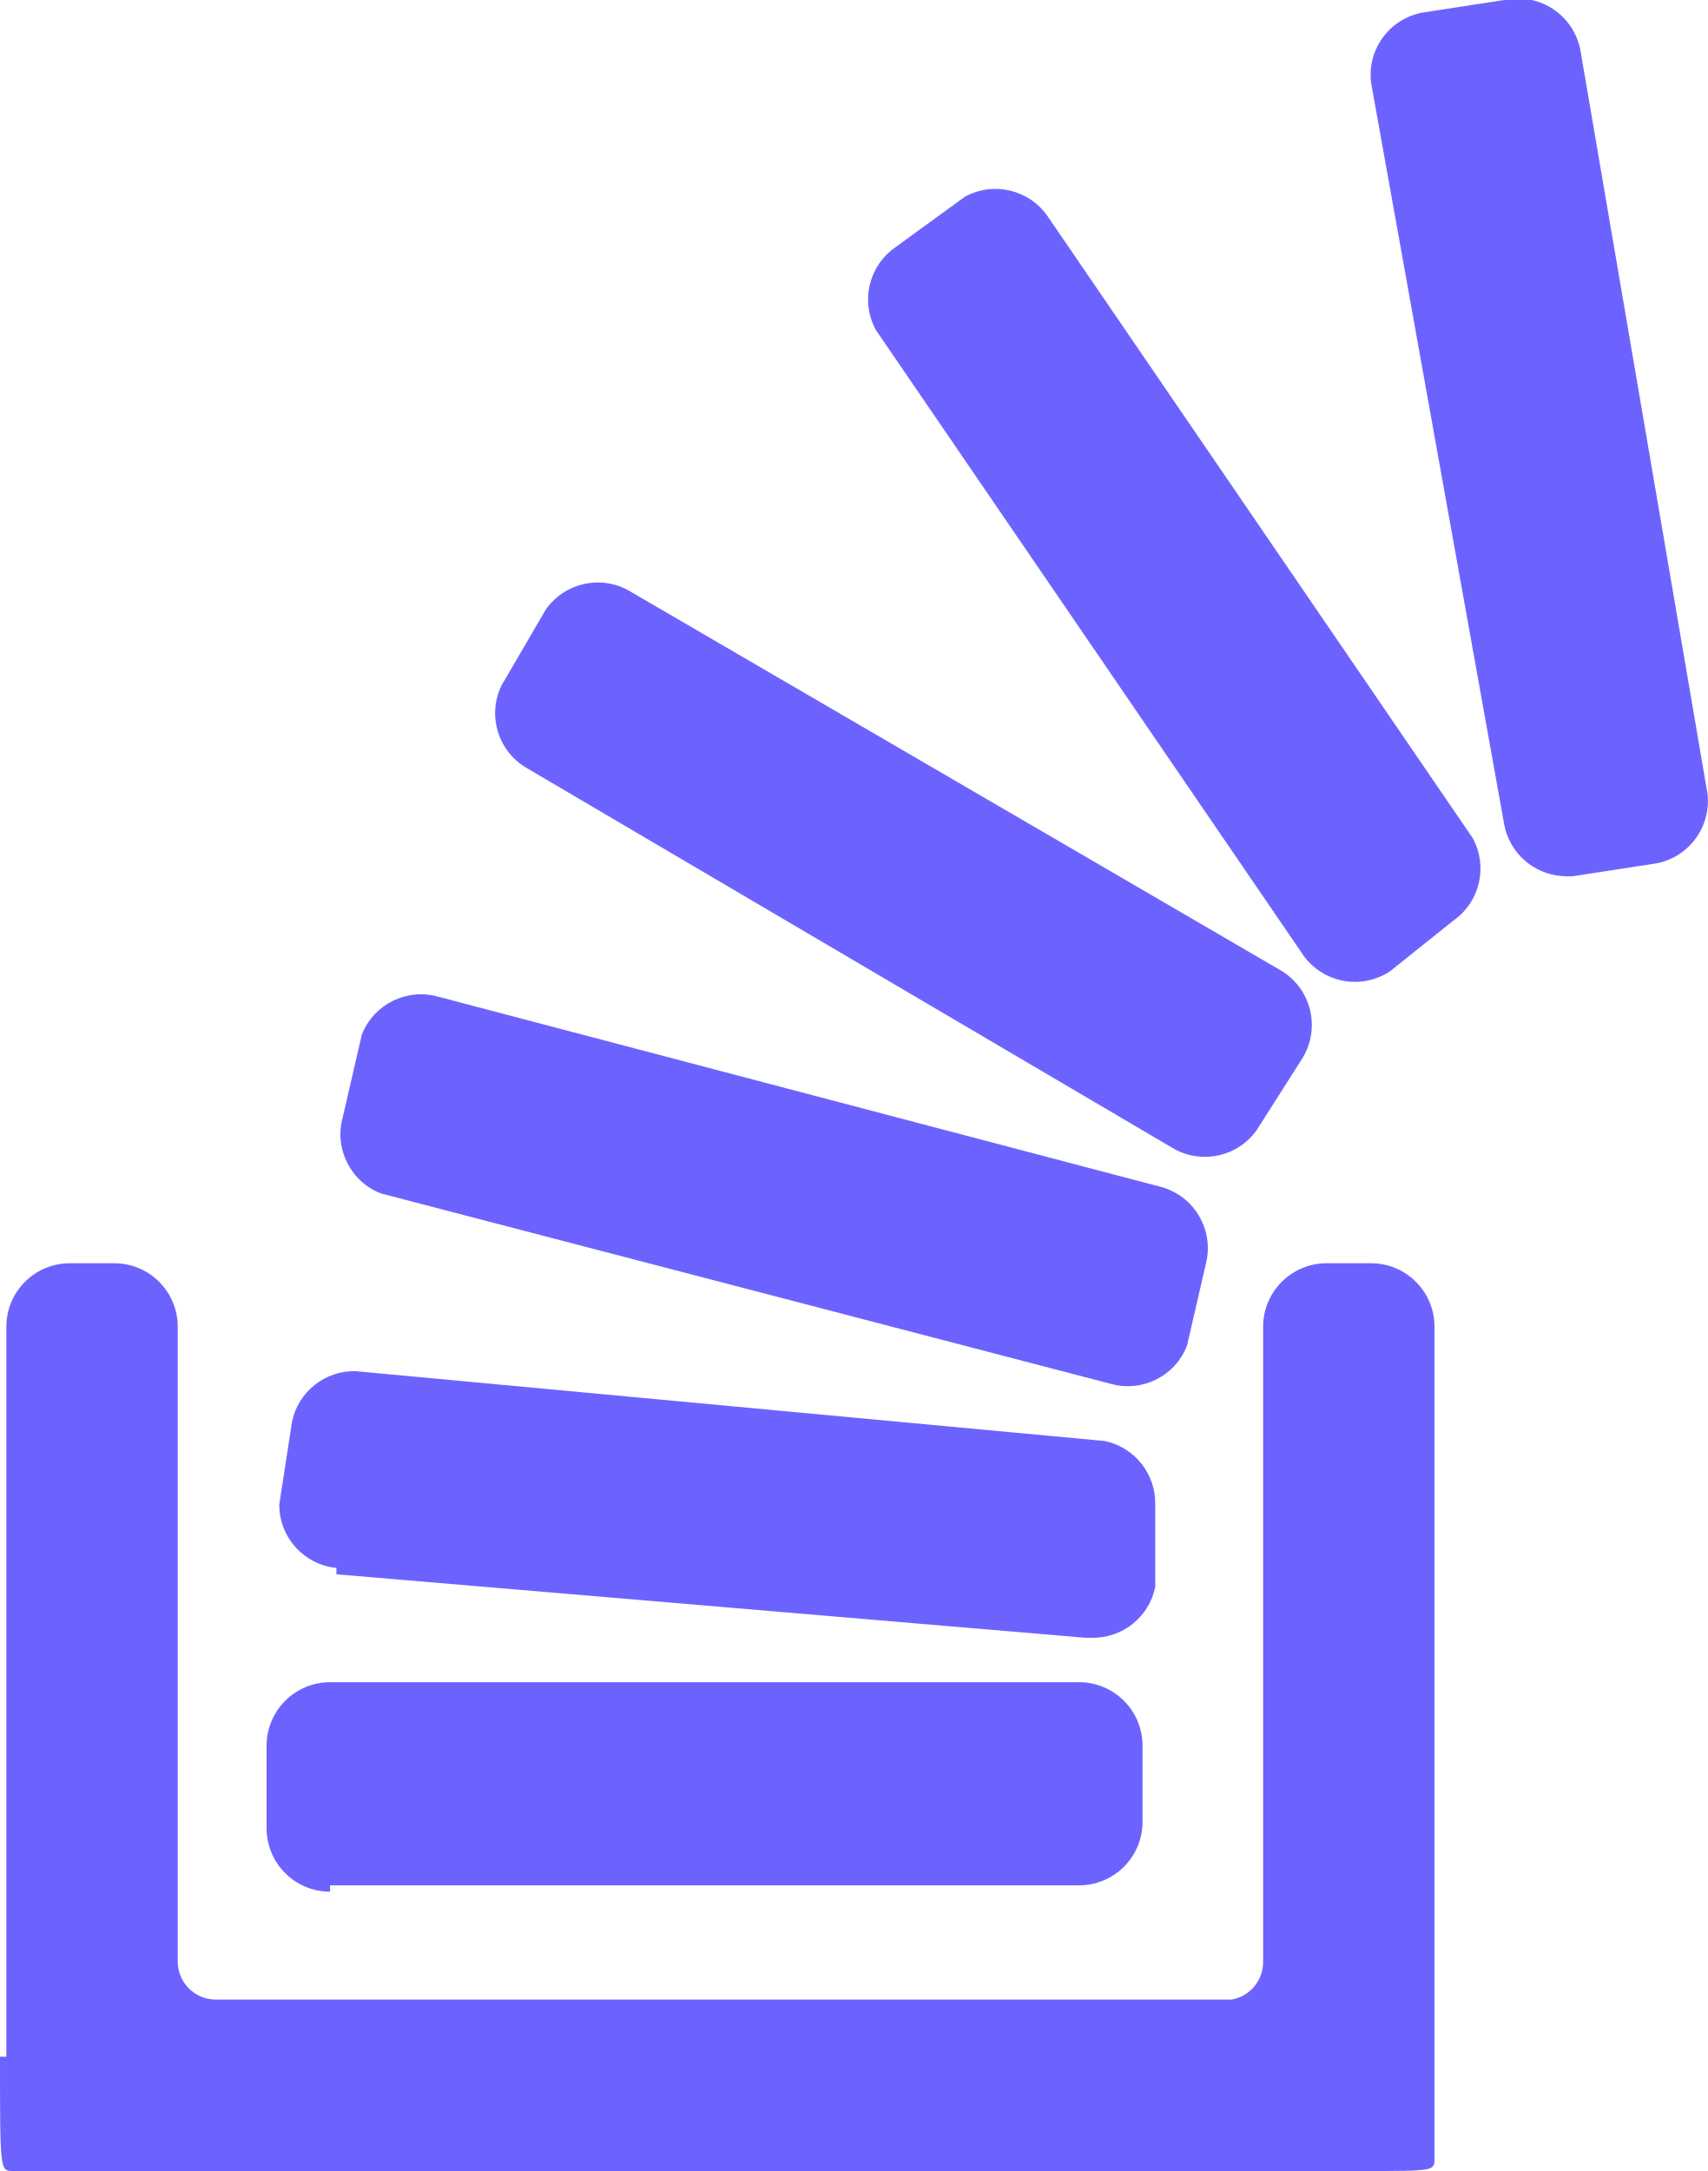
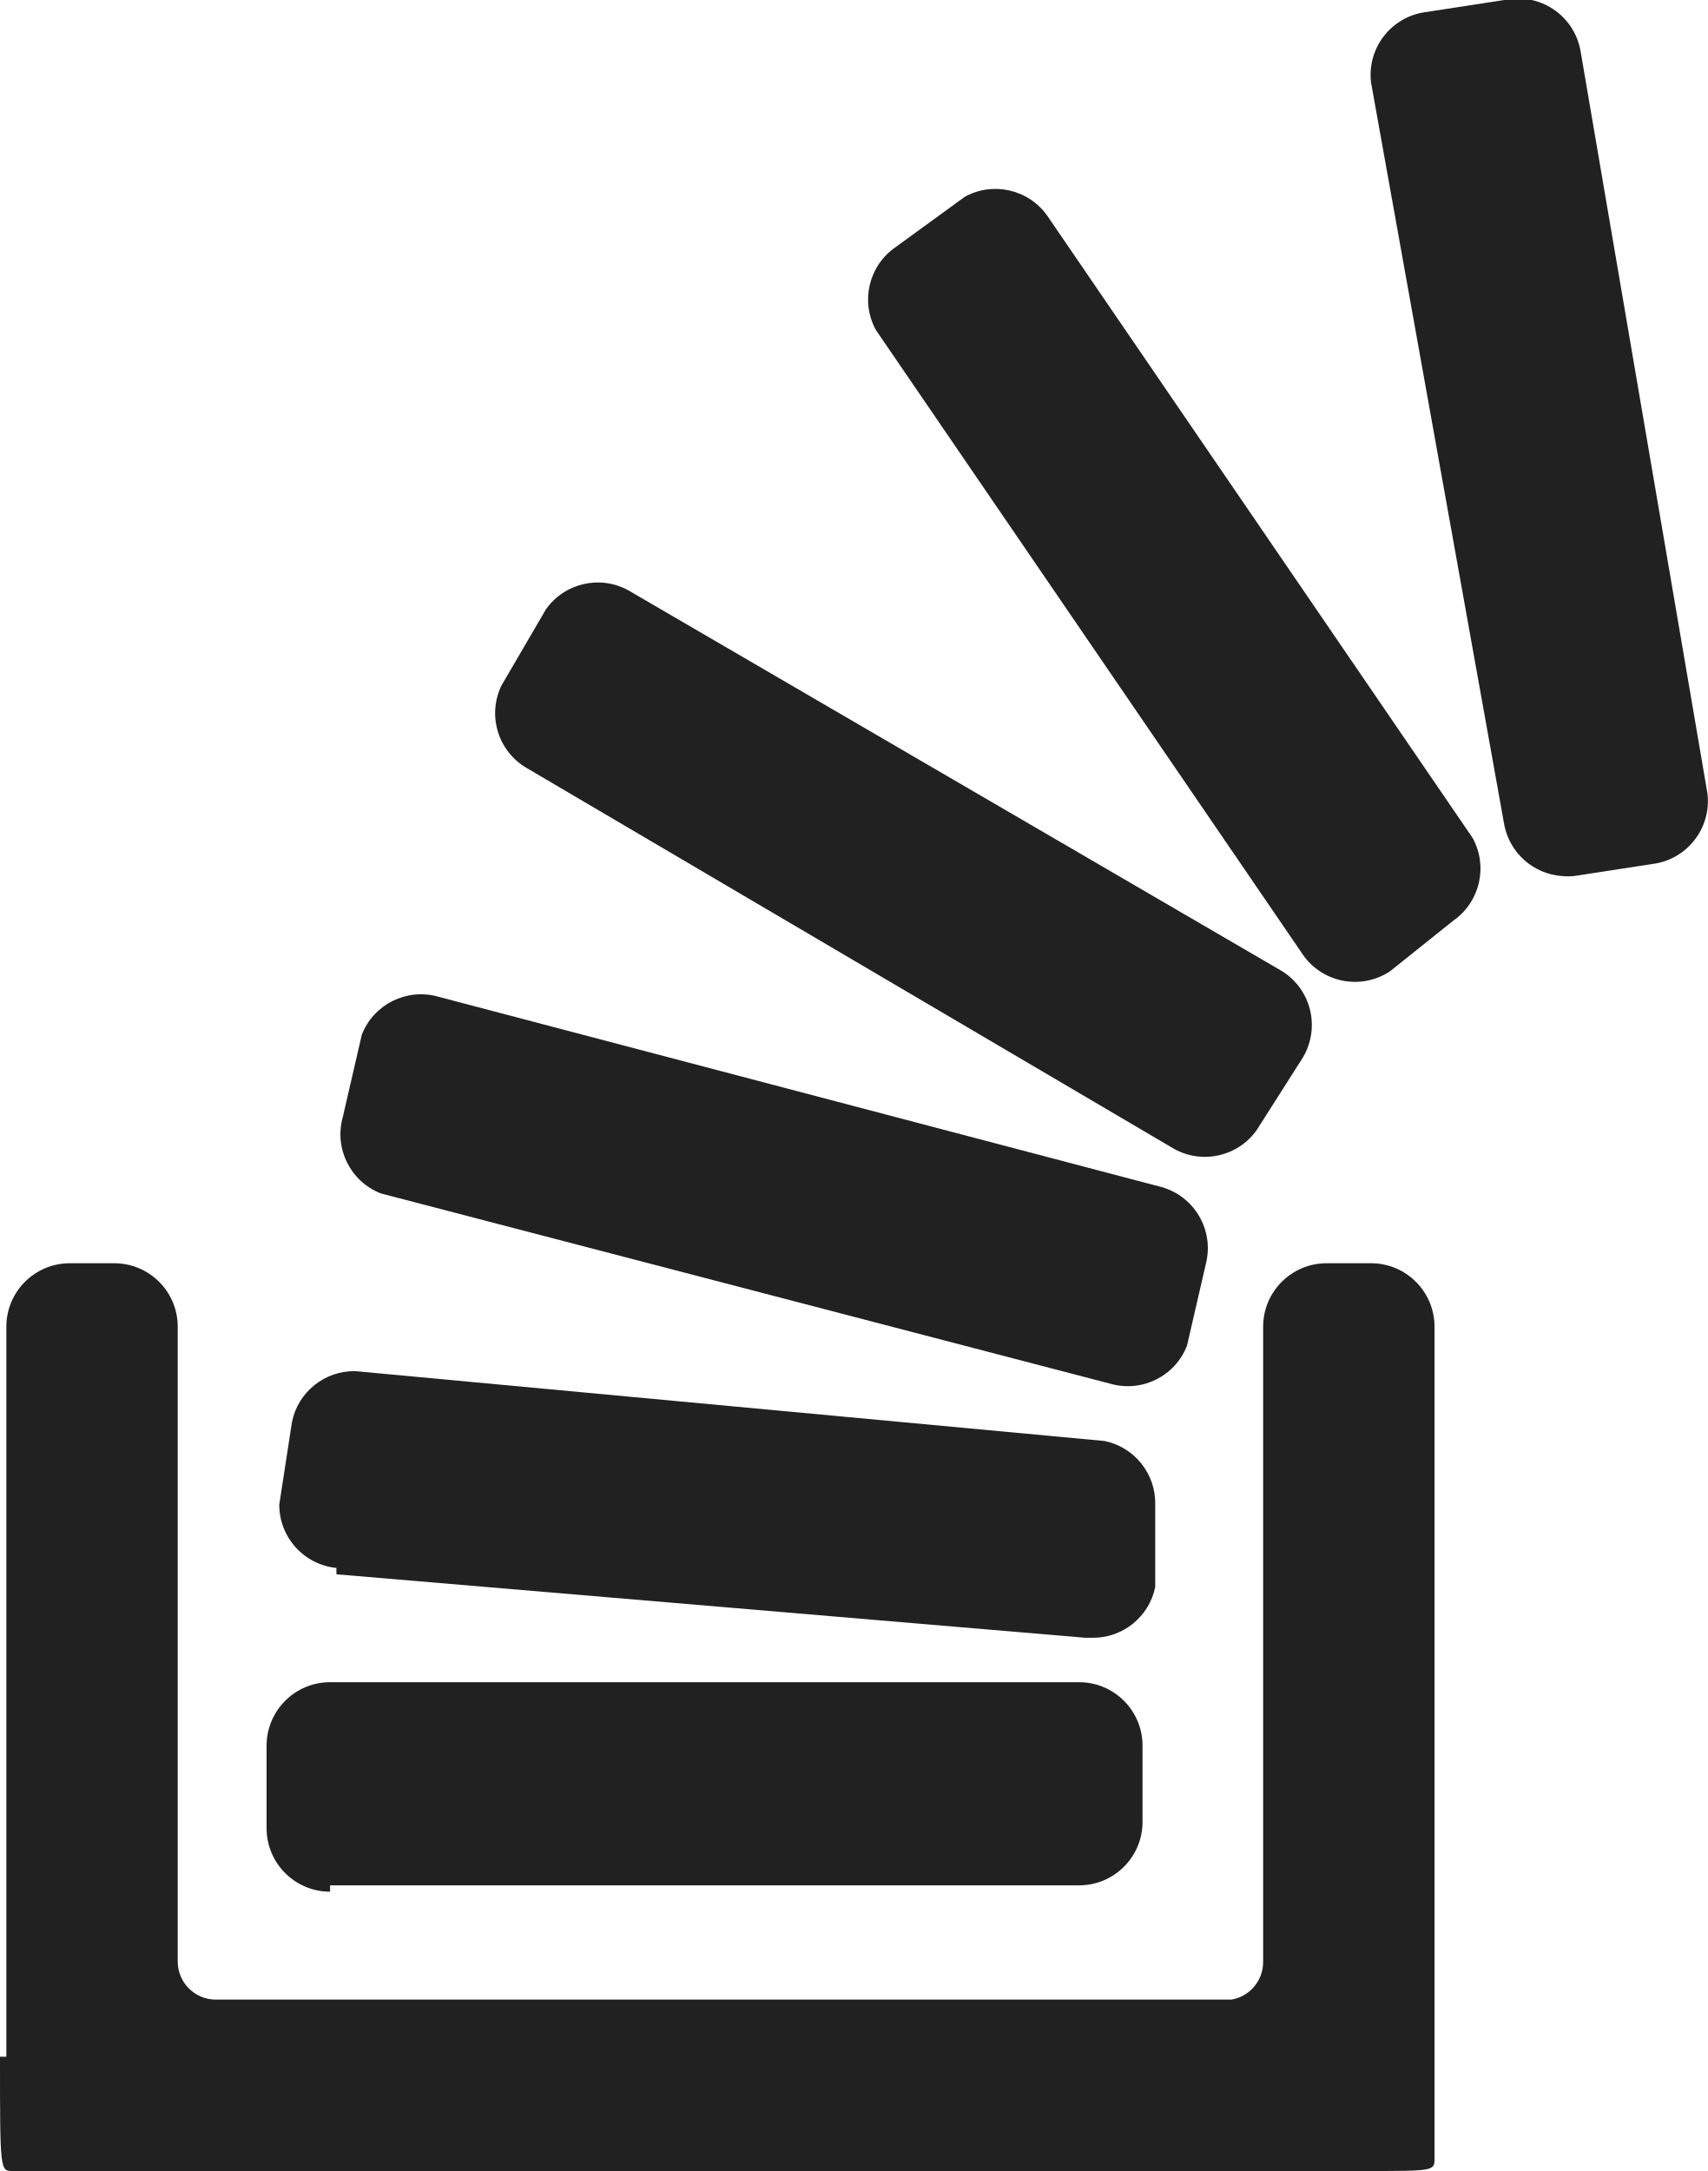
<svg xmlns="http://www.w3.org/2000/svg" viewBox="0 0 26.9 34.2">
  <defs>
-     <style>.cls-1{fill:#6c63ff}</style>
+     <style>.cls-1{fill:#212121}</style>
  </defs>
  <g id="overflowing-stacked-papers-tray">
    <g id="Group_18" data-name="Group 18">
      <path id="Path_292" d="M126.5 426.2h11.8a1 1 0 0 0 1-1V424a1 1 0 0 0-1-1h-11.8a1 1 0 0 0-1 1v1.3a1 1 0 0 0 1 1z" class="cls-1" data-name="Path 292" transform="translate(-121.3 -396.5)" />
      <path id="Path_293" d="M58.5 330.5c0 1.8 0 1.8.2 1.8H80c1.1 0 1.1 0 1.1-.2V319a1 1 0 0 0-1-1h-.7a1 1 0 0 0-1 1V329a.6.6 0 0 1-.5.6h-16a.6.6 0 0 1-.6-.6V319a1 1 0 0 0-1-1h-.7a1 1 0 0 0-1 1v11.5z" class="cls-1" data-name="Path 293" transform="translate(-58.5 -298.1)" />
      <path id="Path_294" d="M129.3 349l11.8 1h.1a1 1 0 0 0 1-.8v-1.3a1 1 0 0 0-.8-1l-11.8-1.1a1 1 0 0 0-1 .8l-.2 1.3a1 1 0 0 0 .9 1z" class="cls-1" data-name="Path 294" transform="translate(-124 -324.2)" />
      <path id="Path_295" d="M407 13a1 1 0 0 0 .9.8 1 1 0 0 0 .2 0l1.3-.2a1 1 0 0 0 .8-1.1l-2-11.7A1 1 0 0 0 407 0l-1.3.2a1 1 0 0 0-.8 1.1z" class="cls-1" data-name="Path 295" transform="translate(-383.3)" />
      <path id="Path_296" d="M183.3 150.6l10.2 6a1 1 0 0 0 1.3-.3l.7-1.1a1 1 0 0 0-.3-1.4l-10.3-6a1 1 0 0 0-1.3.3l-.7 1.2a1 1 0 0 0 .4 1.3z" class="cls-1" data-name="Path 296" transform="translate(-175 -138.5)" />
      <path id="Path_297" d="M284.5 59.6a1 1 0 0 0 1.4.3l1-.8a1 1 0 0 0 .3-1.3l-6.7-9.8a1 1 0 0 0-1.3-.3l-1.1.8a1 1 0 0 0-.3 1.3z" class="cls-1" data-name="Path 297" transform="translate(-264 -44.6)" />
      <path id="Path_298" d="M143.8 254.8l11.5 3a1 1 0 0 0 1.2-.6l.3-1.3a1 1 0 0 0-.7-1.2l-11.4-3a1 1 0 0 0-1.2.6l-.3 1.3a1 1 0 0 0 .6 1.2z" class="cls-1" data-name="Path 298" transform="translate(-137.8 -236)" />
    </g>
  </g>
</svg>
